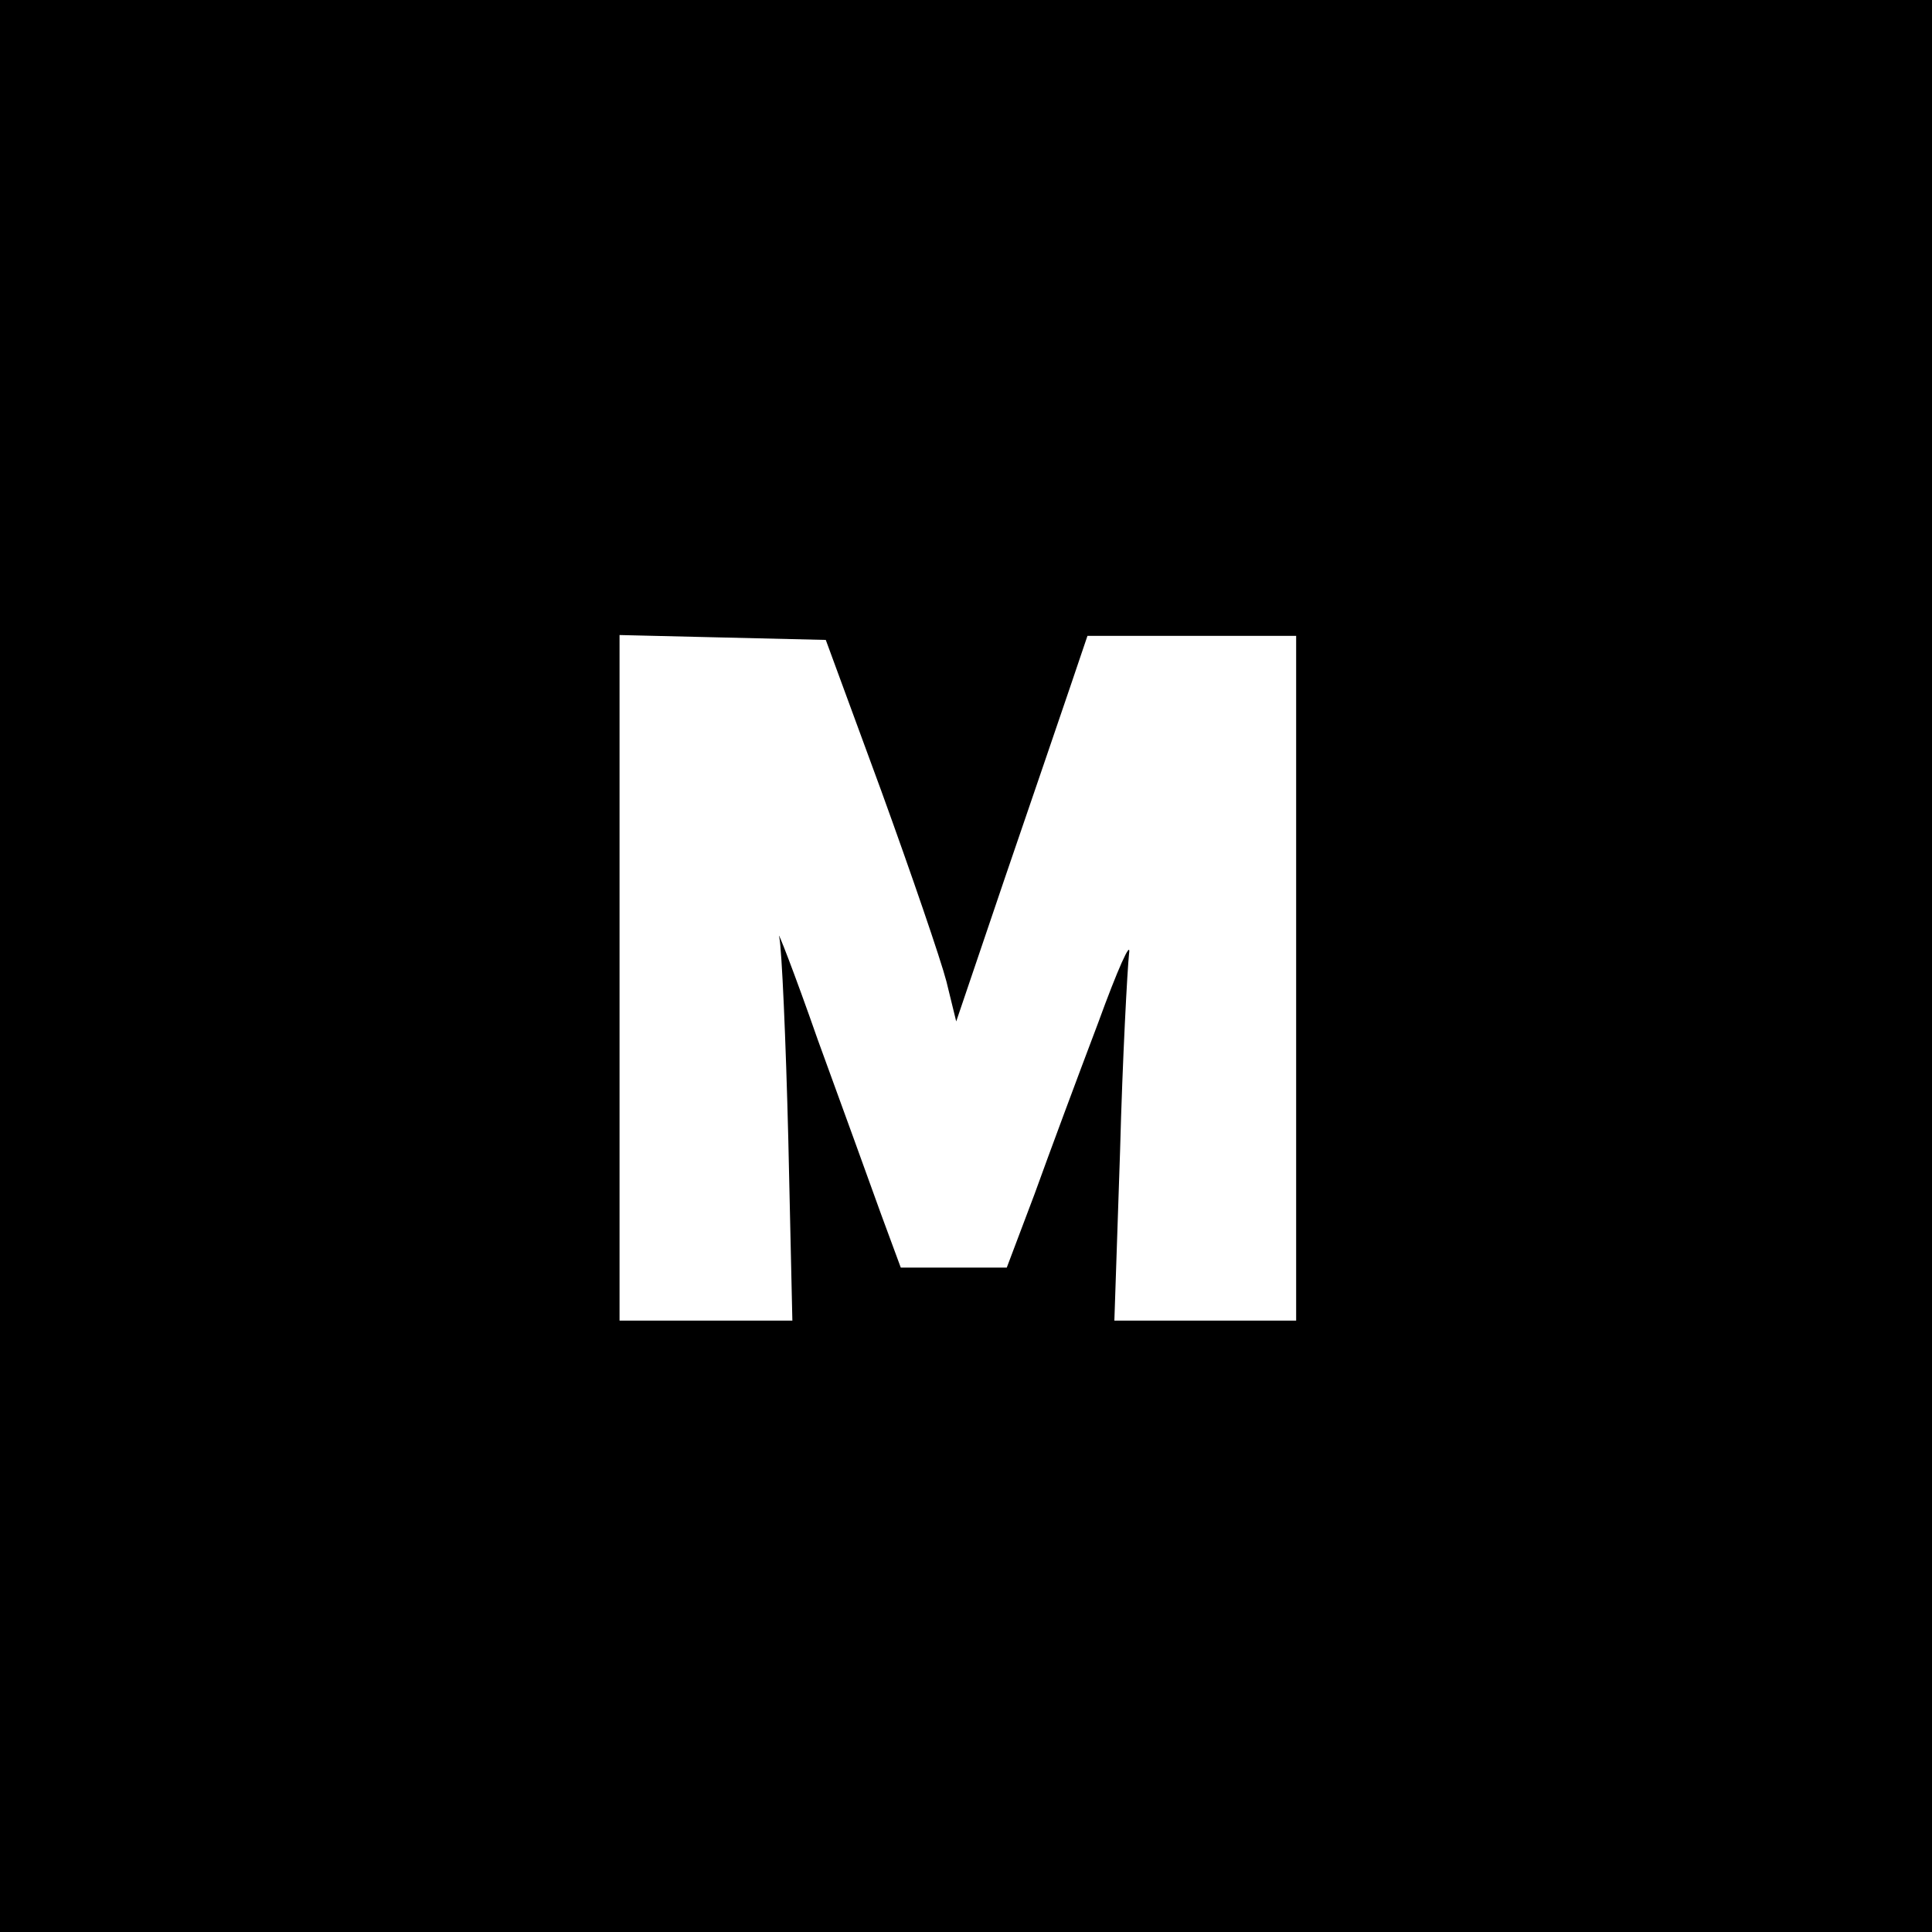
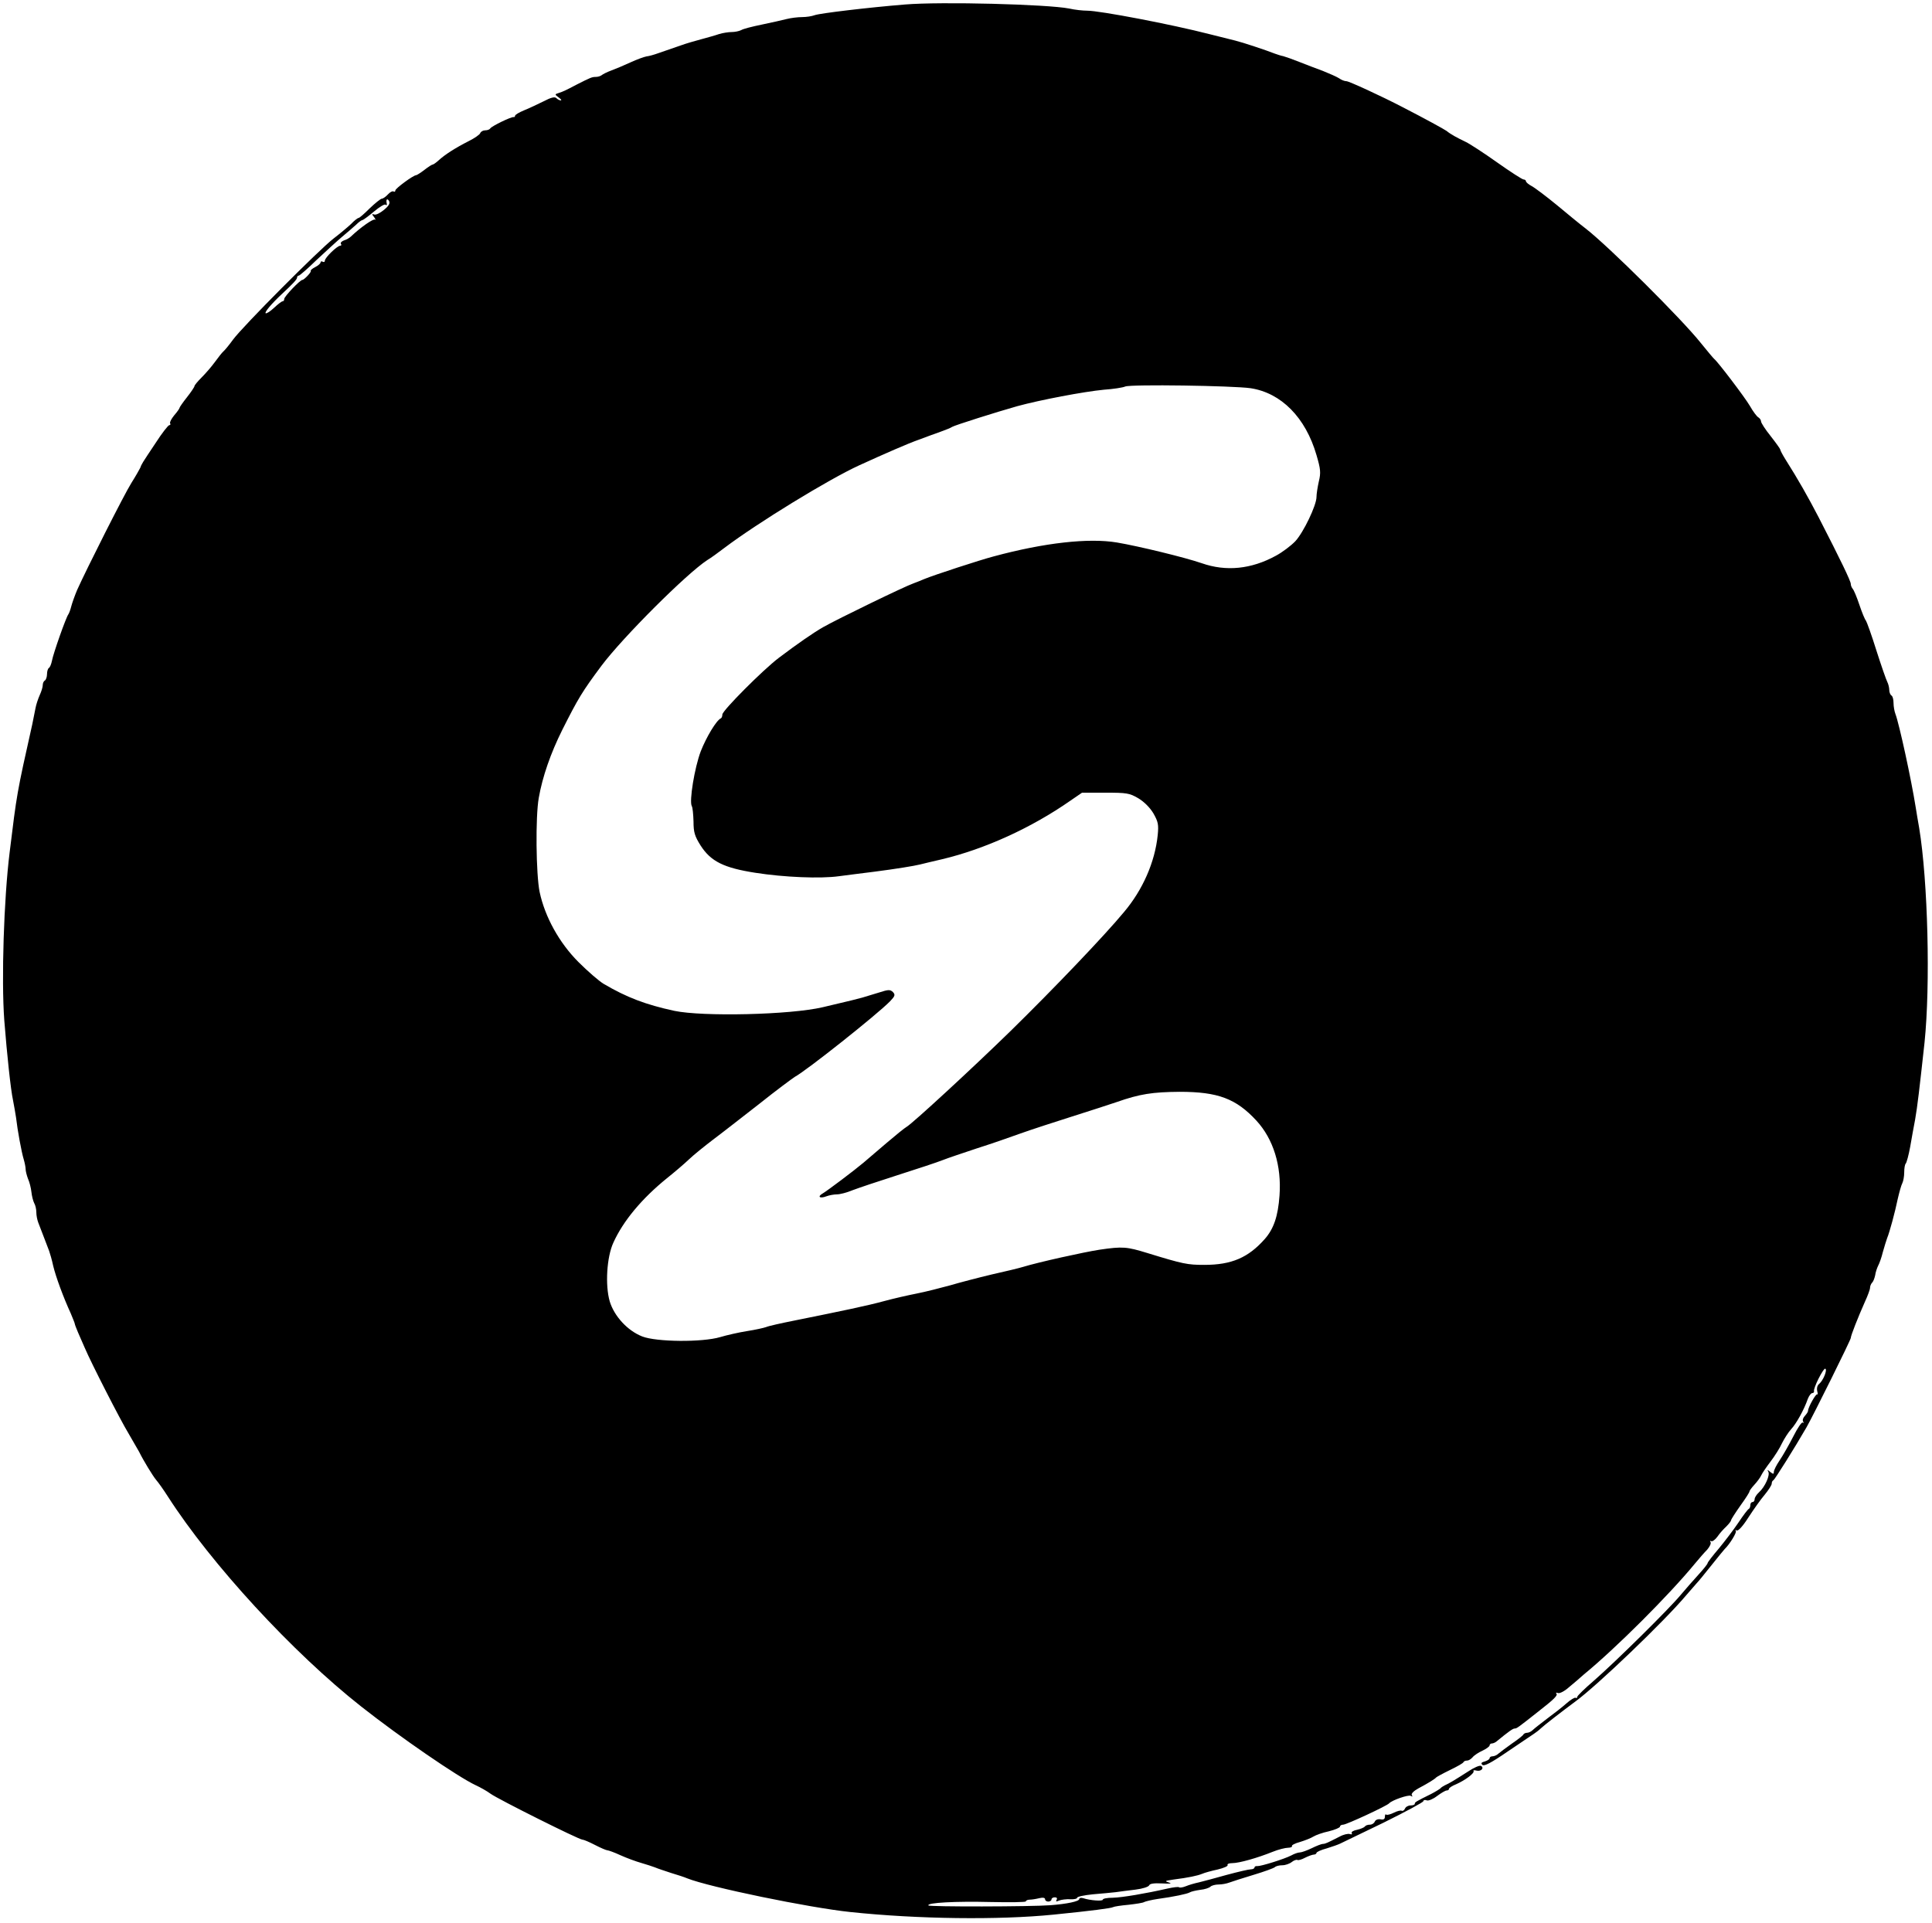
- <svg xmlns="http://www.w3.org/2000/svg" version="1.0" width="237pt" height="237pt" viewBox="0 0 237 237" preserveAspectRatio="xMidYMid meet">
-   <g transform="translate(0,237) scale(0.1,-0.1)" fill="#000000" stroke="none">
-     <path d="M0 1185 l0 -1185 1185 0 1185 0 0 1185 0 1185 -1185 0 -1185 0 0 -1185z m1081 215 c37 -102 73 -207 80 -234 l12 -49 59 174 c33 96 69 202 81 237 l21 62 128 0 128 0 0 -420 0 -420 -111 0 -112 0 7 208 c3 114 9 223 11 242 3 19 -14 -19 -38 -85 -25 -66 -60 -160 -78 -210 l-34 -90 -65 0 -65 0 -24 65 c-13 36 -48 133 -78 215 -29 83 -51 139 -47 125 3 -14 8 -125 11 -247 l5 -223 -106 0 -106 0 0 420 0 421 126 -3 127 -3 68 -185z" />
+ <svg xmlns="http://www.w3.org/2000/svg" version="1.0" width="904pt" height="900pt" viewBox="0 0 904 900" preserveAspectRatio="xMidYMid meet">
+   <g transform="translate(0,900) scale(0.1,-0.1)" fill="#000000" stroke="none">
+     <path d="M4235 8979 c-172 -14 -398 -41 -423 -50 -13 -5 -39 -9 -59 -9 -20 0 -52 -4 -72 -9 -20 -5 -72 -17 -116 -26 -44 -9 -88 -20 -97 -26 -10 -5 -30 -9 -45 -9 -14 0 -40 -4 -57 -9 -17 -6 -56 -17 -86 -25 -30 -8 -71 -20 -90 -27 -63 -22 -75 -26 -110 -38 -19 -7 -44 -14 -55 -15 -11 -2 -45 -14 -75 -28 -30 -14 -71 -31 -90 -38 -19 -7 -39 -17 -45 -22 -5 -4 -17 -8 -27 -8 -18 0 -25 -3 -88 -35 -57 -30 -64 -33 -85 -40 -20 -6 -20 -7 -1 -21 11 -8 15 -14 10 -14 -6 0 -15 5 -21 11 -7 7 -25 3 -59 -15 -27 -13 -68 -33 -91 -42 -24 -10 -43 -21 -43 -26 0 -4 -3 -7 -7 -6 -11 2 -102 -42 -109 -53 -3 -5 -13 -9 -24 -9 -10 0 -20 -6 -23 -13 -2 -7 -27 -24 -53 -37 -63 -32 -113 -64 -141 -90 -12 -11 -25 -20 -28 -20 -4 0 -21 -11 -39 -25 -18 -14 -36 -25 -39 -25 -13 0 -97 -62 -97 -71 0 -6 -4 -8 -9 -5 -4 3 -16 -3 -26 -14 -10 -11 -23 -20 -29 -20 -6 -1 -31 -21 -56 -45 -25 -25 -48 -45 -52 -45 -4 0 -20 -12 -35 -28 -16 -15 -53 -46 -83 -69 -66 -51 -423 -409 -470 -473 -18 -25 -38 -49 -45 -55 -6 -5 -24 -28 -40 -50 -16 -22 -44 -54 -62 -72 -18 -18 -33 -36 -33 -40 0 -4 -16 -28 -35 -52 -19 -24 -35 -47 -35 -50 0 -3 -11 -19 -25 -35 -13 -16 -22 -33 -19 -37 3 -5 1 -9 -4 -9 -5 0 -34 -37 -63 -82 -66 -99 -66 -99 -73 -118 -4 -8 -22 -40 -41 -70 -33 -52 -210 -403 -254 -501 -11 -26 -23 -60 -27 -75 -4 -16 -10 -33 -14 -39 -11 -14 -71 -184 -77 -218 -3 -15 -9 -30 -14 -33 -5 -3 -9 -16 -9 -29 0 -13 -5 -27 -10 -30 -6 -3 -10 -13 -10 -22 0 -8 -6 -29 -14 -46 -8 -18 -17 -45 -20 -62 -3 -16 -10 -50 -15 -75 -73 -326 -72 -323 -106 -600 -27 -218 -39 -595 -25 -785 13 -164 30 -324 41 -375 5 -25 11 -61 14 -80 7 -61 26 -164 36 -196 5 -17 9 -38 9 -47 0 -8 5 -28 11 -44 7 -15 14 -43 16 -62 2 -19 8 -42 13 -52 6 -10 10 -29 10 -43 0 -14 4 -35 9 -48 17 -43 43 -113 51 -133 4 -11 13 -42 19 -70 12 -50 47 -146 82 -222 10 -24 19 -46 19 -49 0 -3 7 -21 15 -40 8 -19 22 -51 31 -71 31 -73 167 -339 206 -403 21 -36 43 -74 49 -85 19 -39 64 -113 80 -132 9 -10 34 -45 55 -78 203 -316 584 -730 904 -982 184 -145 452 -329 535 -368 22 -10 54 -28 70 -40 34 -25 414 -215 430 -215 6 0 32 -11 59 -25 27 -14 53 -25 58 -25 5 0 33 -10 61 -23 29 -13 72 -29 97 -36 25 -7 54 -17 65 -21 11 -5 45 -16 75 -26 30 -9 64 -20 75 -25 102 -41 572 -138 765 -158 314 -33 691 -38 950 -12 179 18 270 30 278 35 5 3 38 8 72 11 35 4 69 9 74 13 6 3 34 10 61 14 80 11 140 24 152 31 6 4 28 9 49 12 21 2 42 9 48 15 5 5 22 10 38 10 15 0 37 4 50 9 13 5 64 21 113 36 50 15 94 31 100 36 5 5 20 9 35 9 14 0 34 7 44 15 10 8 22 12 26 10 5 -3 21 2 36 10 16 8 35 15 42 15 6 0 12 4 12 8 0 4 21 14 48 21 26 8 54 18 62 22 8 4 99 48 203 98 103 51 187 96 187 101 0 5 7 7 15 4 8 -4 31 6 49 20 19 14 39 26 45 26 6 0 11 3 11 8 0 4 15 14 33 21 43 19 87 52 82 62 -3 4 3 5 14 2 21 -5 37 12 21 22 -6 4 -34 -8 -62 -27 -61 -39 -87 -55 -108 -64 -8 -4 -17 -10 -20 -14 -3 -3 -22 -15 -43 -26 -73 -36 -77 -39 -77 -46 0 -5 -9 -8 -20 -8 -11 0 -23 -7 -26 -15 -4 -8 -10 -12 -15 -10 -5 3 -21 -1 -37 -9 -16 -8 -32 -12 -36 -9 -3 4 -6 -1 -6 -10 0 -11 -7 -15 -20 -12 -12 2 -23 -2 -27 -10 -3 -8 -13 -15 -23 -15 -11 0 -21 -4 -24 -9 -3 -4 -19 -11 -36 -15 -17 -3 -29 -10 -25 -16 3 -5 0 -7 -9 -4 -8 3 -30 -2 -48 -12 -57 -29 -67 -34 -78 -34 -6 0 -30 -9 -52 -20 -23 -11 -48 -20 -56 -20 -8 0 -26 -6 -40 -14 -33 -17 -142 -51 -159 -50 -7 1 -13 -2 -13 -6 0 -5 -8 -9 -17 -9 -10 0 -61 -12 -113 -26 -52 -15 -111 -30 -130 -35 -19 -4 -47 -12 -61 -18 -15 -6 -29 -8 -32 -5 -3 3 -27 0 -54 -6 -101 -23 -212 -42 -256 -43 -26 0 -47 -4 -47 -9 0 -8 -59 -4 -92 7 -10 3 -18 1 -18 -4 0 -11 -57 -23 -135 -29 -93 -7 -567 -8 -571 -1 -8 13 127 20 291 16 91 -2 165 -1 165 3 0 4 8 8 18 8 9 0 29 3 45 7 17 4 27 2 27 -5 0 -6 7 -11 15 -11 8 0 15 5 15 10 0 6 7 10 16 10 9 0 12 -5 8 -12 -5 -8 -2 -9 12 -3 10 4 34 7 52 6 17 -1 32 2 32 7 0 5 33 12 73 16 39 3 88 8 107 10 19 3 61 8 93 12 33 4 61 13 64 20 3 8 22 11 61 9 37 -2 48 -1 32 4 -22 7 -20 8 20 14 71 9 113 18 135 27 11 5 44 14 72 20 29 7 50 16 47 21 -3 5 7 9 22 9 32 0 117 24 189 53 27 11 60 19 72 19 12 0 21 4 18 8 -2 4 15 13 38 19 23 7 51 18 62 25 11 7 44 19 73 25 28 7 52 17 52 22 0 5 7 9 15 9 15 0 205 88 215 100 14 15 90 41 101 35 8 -5 10 -4 5 3 -4 7 9 20 31 32 47 25 76 43 83 51 3 3 32 19 65 35 33 16 62 32 63 37 2 4 9 7 17 7 7 0 18 7 25 15 7 9 28 23 46 31 19 9 34 20 34 25 0 5 5 9 10 9 6 0 16 4 23 10 56 46 76 60 84 60 10 0 14 3 109 78 77 60 95 78 86 86 -3 4 0 5 8 2 8 -3 31 9 51 27 21 17 52 44 70 60 150 123 399 372 519 518 19 23 45 53 58 66 12 14 19 29 16 35 -4 6 -3 8 3 5 5 -3 18 6 29 21 10 15 29 36 42 48 12 12 22 25 22 29 0 4 20 35 44 69 24 33 43 63 42 66 0 3 10 17 22 30 13 14 28 34 33 45 5 11 25 40 44 65 19 25 43 63 53 85 11 22 30 52 43 66 24 26 60 90 78 142 6 15 15 27 21 27 5 0 9 4 8 8 -5 14 45 112 53 106 10 -6 -10 -55 -29 -71 -9 -7 -12 -21 -9 -34 3 -11 3 -18 0 -15 -6 5 -43 -61 -43 -77 0 -5 -7 -15 -15 -24 -8 -8 -12 -20 -8 -26 3 -7 3 -9 -2 -5 -4 4 -24 -25 -44 -65 -20 -39 -49 -90 -64 -112 -15 -22 -27 -46 -27 -54 0 -11 -3 -11 -17 0 -13 11 -15 11 -9 1 9 -16 -15 -71 -44 -97 -11 -10 -20 -24 -20 -32 0 -7 -4 -13 -10 -13 -5 0 -10 -6 -10 -14 0 -8 -3 -16 -7 -18 -5 -2 -26 -30 -48 -63 -22 -33 -64 -88 -92 -122 -29 -34 -53 -65 -53 -69 0 -4 -19 -28 -42 -53 -24 -26 -62 -70 -85 -97 -53 -64 -304 -312 -405 -400 -43 -37 -78 -71 -78 -76 0 -5 -4 -7 -8 -4 -4 2 -23 -9 -42 -26 -19 -17 -60 -49 -90 -71 -30 -23 -61 -47 -68 -54 -7 -7 -19 -13 -27 -13 -7 0 -15 -4 -17 -8 -1 -4 -25 -23 -53 -42 -27 -19 -56 -41 -63 -47 -7 -7 -20 -13 -28 -13 -8 0 -14 -4 -14 -9 0 -5 -10 -11 -22 -15 -16 -4 -20 -8 -12 -16 8 -8 41 9 118 62 59 40 115 78 123 83 9 6 24 17 33 26 17 16 100 80 162 126 100 73 415 374 519 498 19 22 40 46 47 54 8 8 39 46 70 85 31 39 59 73 62 76 24 23 58 79 52 85 -4 5 -2 5 4 2 7 -4 29 20 55 61 24 37 58 85 76 106 18 22 33 45 33 52 0 7 3 14 8 16 6 3 101 154 155 248 34 60 207 409 207 418 0 11 34 97 66 169 13 28 24 58 24 65 0 8 4 18 9 24 6 5 12 21 15 35 2 15 9 35 14 45 6 11 16 39 22 64 7 25 16 54 20 65 12 29 37 122 50 185 7 30 16 63 21 72 5 10 9 33 9 51 0 19 3 37 7 41 4 4 14 40 21 79 7 40 17 97 23 127 11 63 20 141 44 360 28 270 16 756 -25 1005 -6 33 -13 76 -16 95 -21 133 -78 394 -95 438 -5 13 -9 36 -9 52 0 16 -4 32 -10 35 -5 3 -10 15 -10 26 0 10 -4 27 -9 37 -5 9 -28 75 -51 147 -22 71 -45 134 -49 140 -5 5 -19 39 -31 75 -12 36 -26 69 -31 74 -5 6 -9 16 -9 23 0 13 -46 109 -151 313 -50 96 -94 174 -156 272 -13 21 -23 40 -23 44 0 3 -20 31 -45 63 -25 31 -45 62 -45 69 0 6 -6 15 -13 19 -7 4 -25 28 -39 53 -24 41 -151 208 -167 220 -4 3 -32 37 -63 75 -89 112 -431 452 -538 535 -25 19 -86 69 -135 110 -50 41 -103 81 -118 89 -15 8 -27 18 -27 23 0 4 -5 8 -11 8 -6 0 -62 36 -124 80 -62 44 -128 87 -147 96 -40 19 -71 36 -89 51 -11 8 -102 58 -207 112 -98 51 -250 121 -262 121 -9 0 -24 6 -35 14 -11 7 -45 22 -75 34 -30 11 -80 30 -110 42 -30 12 -64 24 -75 27 -11 2 -29 8 -40 12 -43 17 -152 53 -185 61 -19 5 -73 18 -120 30 -178 46 -514 110 -573 110 -20 0 -58 4 -84 10 -102 20 -599 33 -768 19z m-2438 -961 c-18 -15 -38 -25 -46 -22 -12 4 -12 2 0 -13 7 -10 9 -15 5 -11 -8 7 -70 -37 -114 -79 -6 -6 -21 -15 -32 -18 -11 -4 -18 -11 -15 -16 4 -5 2 -9 -3 -9 -14 0 -72 -56 -72 -70 0 -6 -4 -8 -10 -5 -5 3 -10 2 -10 -3 0 -5 -11 -15 -25 -22 -14 -7 -23 -15 -21 -18 5 -4 -31 -42 -39 -42 -11 0 -85 -78 -85 -89 0 -6 -3 -11 -7 -11 -5 0 -23 -14 -41 -31 -18 -17 -36 -28 -39 -25 -6 5 28 45 75 89 56 52 72 70 72 78 0 5 4 9 8 9 4 0 42 33 83 73 42 39 96 89 120 109 24 20 54 46 66 57 12 12 25 21 29 21 3 0 28 18 54 40 26 22 50 36 54 32 4 -4 7 -2 6 3 -5 21 1 29 10 15 6 -11 1 -22 -23 -42z m4055 -835 c143 -22 257 -137 308 -313 19 -65 21 -82 11 -123 -6 -27 -11 -59 -11 -73 0 -39 -61 -166 -99 -207 -20 -21 -61 -52 -91 -68 -115 -63 -233 -75 -347 -35 -78 27 -296 80 -397 97 -132 22 -339 -1 -576 -65 -65 -17 -282 -88 -325 -106 -16 -7 -39 -16 -50 -20 -41 -14 -352 -165 -423 -205 -47 -27 -118 -76 -208 -144 -75 -57 -264 -247 -264 -265 0 -8 -3 -16 -7 -18 -21 -9 -68 -88 -94 -154 -29 -76 -55 -235 -42 -257 4 -6 7 -39 8 -72 0 -51 6 -69 33 -112 48 -75 109 -105 257 -128 134 -21 304 -28 390 -16 44 6 118 15 165 21 101 13 187 27 215 34 11 3 58 14 105 25 197 47 416 146 599 274 l54 37 109 0 c100 0 113 -2 154 -26 27 -16 55 -44 71 -71 22 -39 25 -52 20 -102 -13 -126 -70 -256 -158 -360 -90 -109 -328 -358 -529 -555 -175 -171 -461 -435 -488 -450 -9 -5 -51 -39 -92 -74 -41 -35 -91 -78 -110 -94 -44 -37 -166 -129 -191 -144 -26 -15 -13 -25 18 -13 13 5 36 9 49 9 14 0 46 8 72 19 26 10 121 42 212 71 91 29 185 60 210 70 25 10 97 34 160 55 63 20 156 52 205 70 50 18 158 53 240 79 83 26 177 57 210 68 108 38 168 47 295 48 179 0 264 -32 359 -135 79 -86 118 -211 108 -350 -7 -98 -27 -156 -69 -204 -77 -87 -155 -121 -283 -121 -79 0 -99 4 -265 55 -98 30 -116 32 -225 16 -72 -11 -285 -58 -360 -81 -16 -5 -82 -21 -145 -35 -63 -15 -151 -38 -195 -51 -44 -12 -114 -30 -155 -38 -41 -8 -111 -24 -155 -36 -77 -21 -187 -44 -420 -91 -60 -12 -119 -25 -130 -30 -11 -4 -51 -13 -90 -19 -38 -6 -95 -19 -125 -28 -84 -25 -299 -23 -365 3 -69 27 -131 95 -152 164 -22 76 -14 208 17 275 46 102 134 207 250 301 35 28 81 67 104 89 22 21 73 62 111 91 39 29 136 105 217 168 80 64 156 120 167 127 53 28 383 290 445 353 24 25 26 31 14 44 -13 12 -21 12 -64 -2 -27 -8 -62 -19 -79 -24 -29 -8 -45 -12 -185 -45 -153 -36 -562 -45 -695 -17 -134 29 -223 63 -330 126 -22 13 -75 59 -118 102 -90 90 -157 211 -182 328 -17 83 -20 352 -4 441 17 98 56 210 110 318 74 147 93 179 184 301 100 133 397 430 495 494 14 8 50 34 80 57 155 117 488 321 630 386 116 53 230 103 279 120 31 12 76 28 101 37 25 9 50 19 55 23 13 8 206 69 305 97 106 29 311 68 405 77 44 3 89 10 100 15 27 11 503 4 587 -8z" />
  </g>
</svg>
